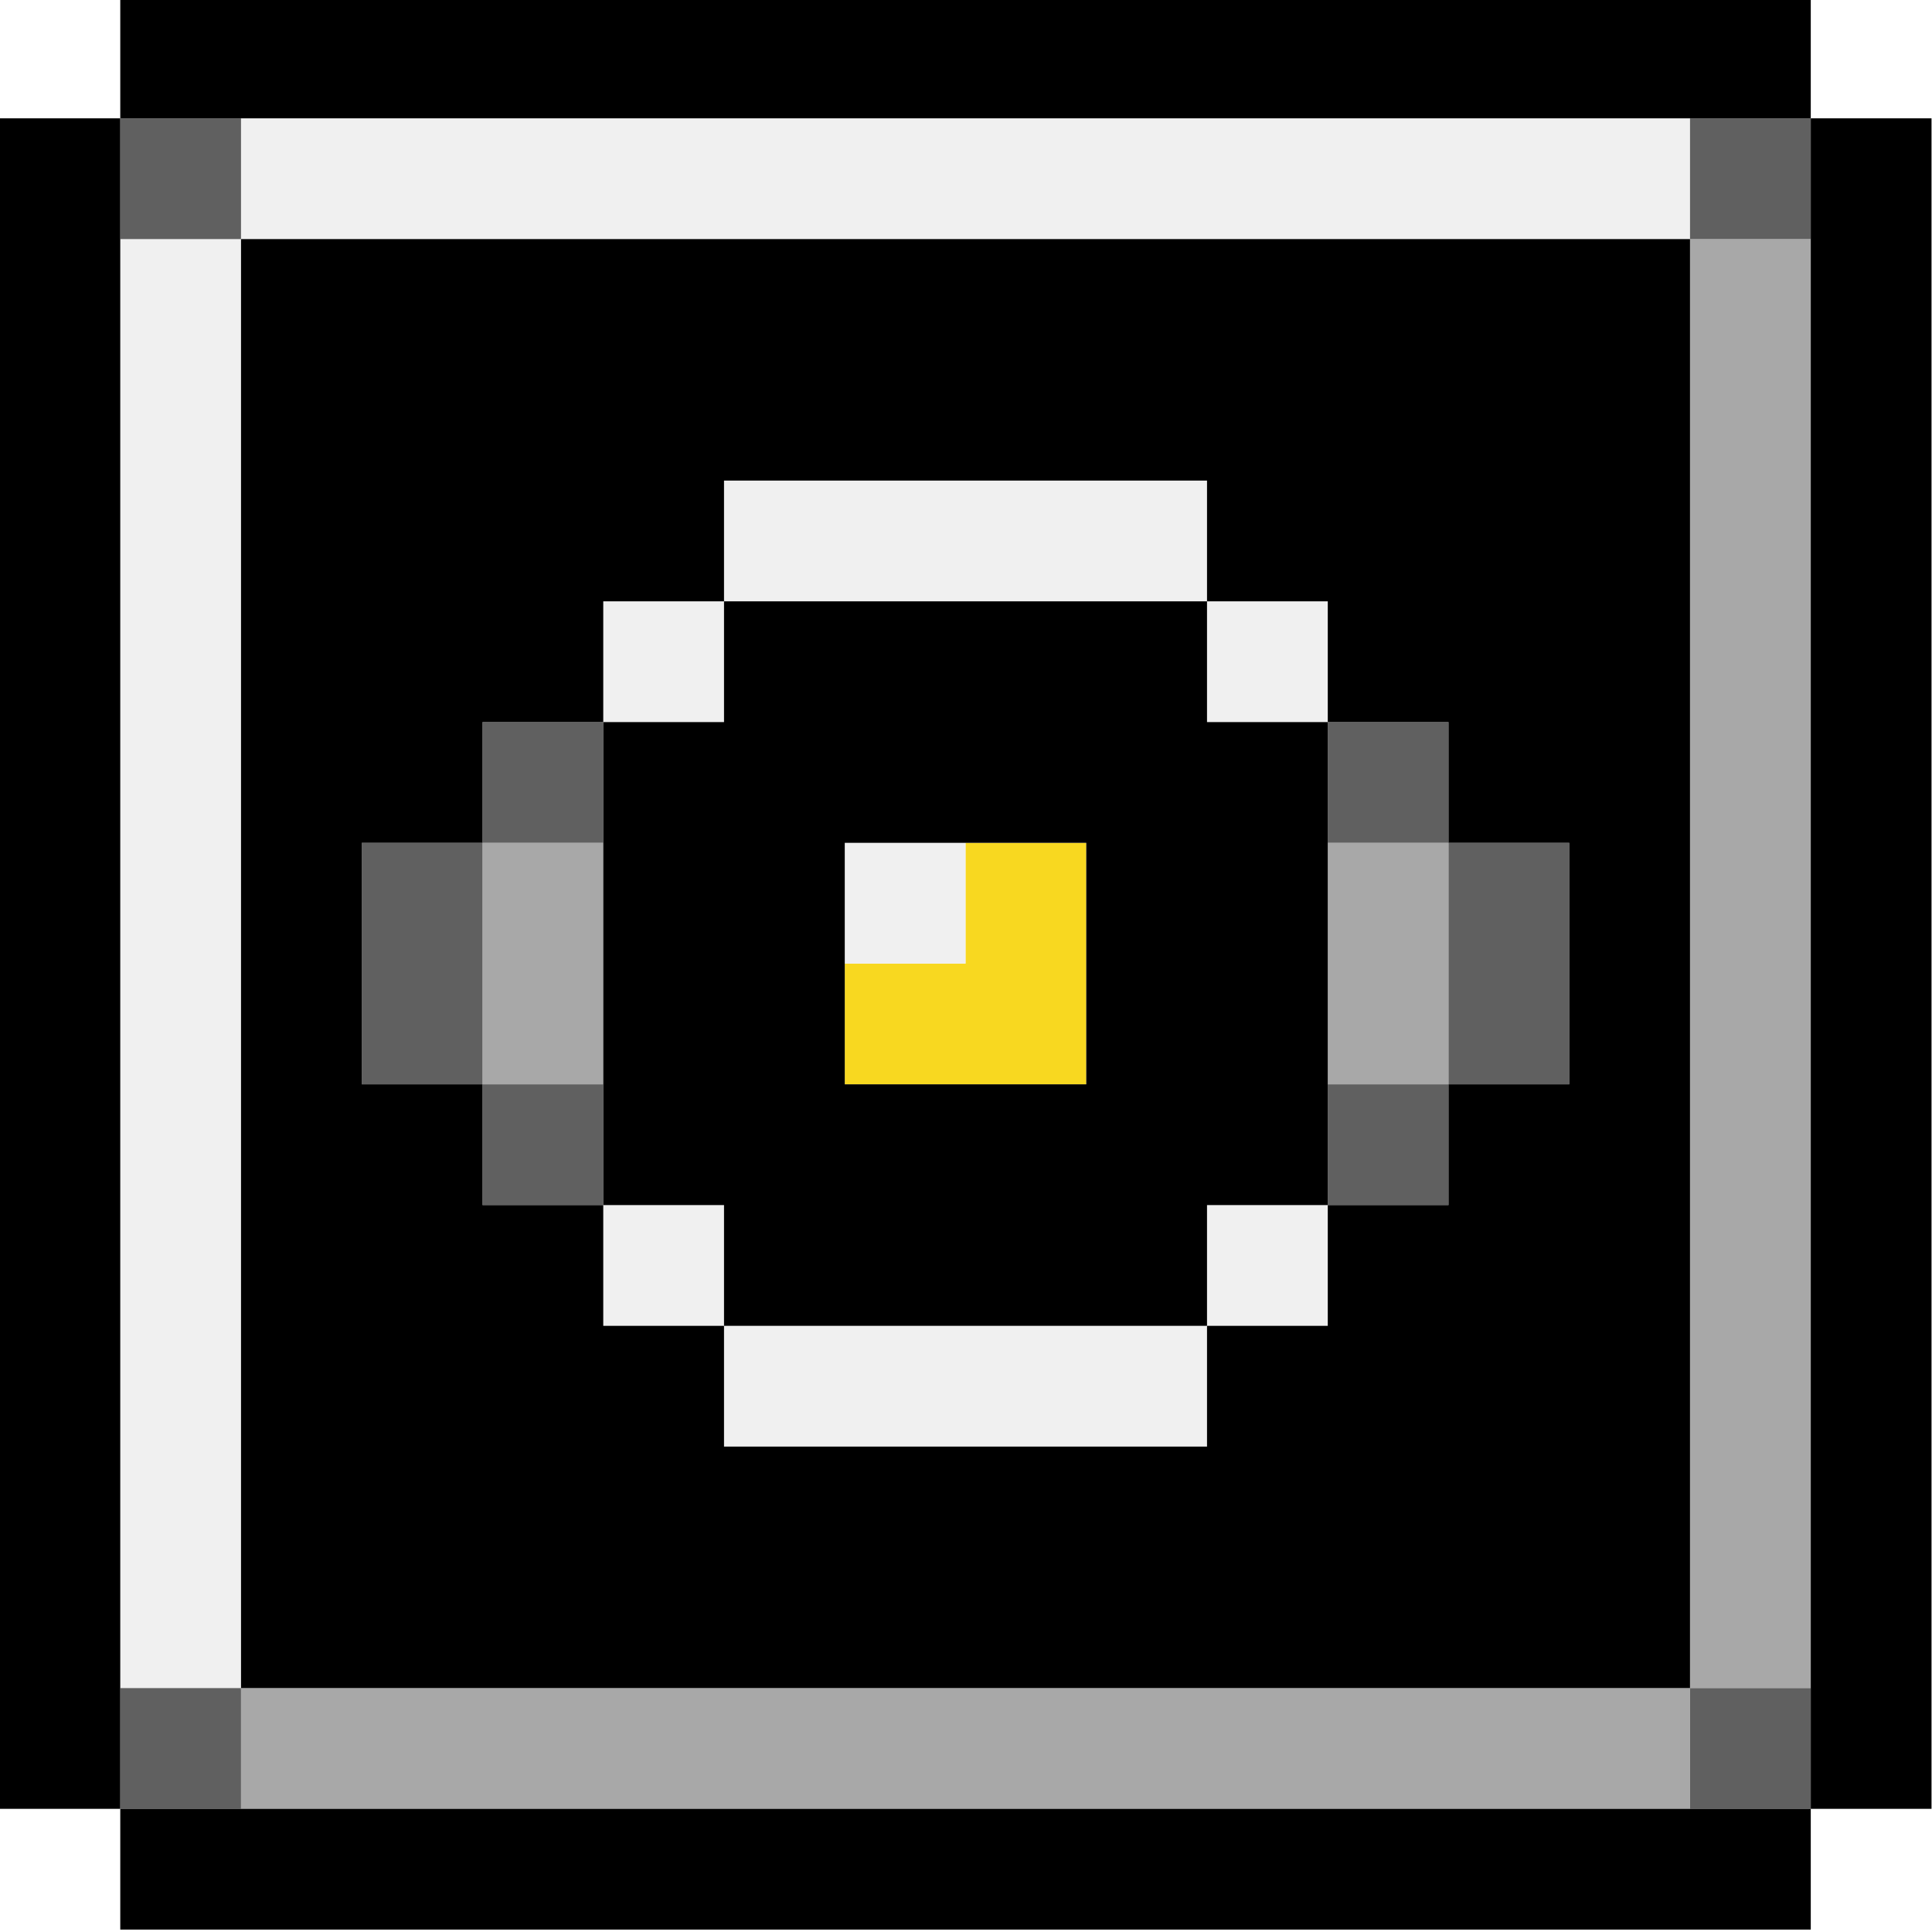
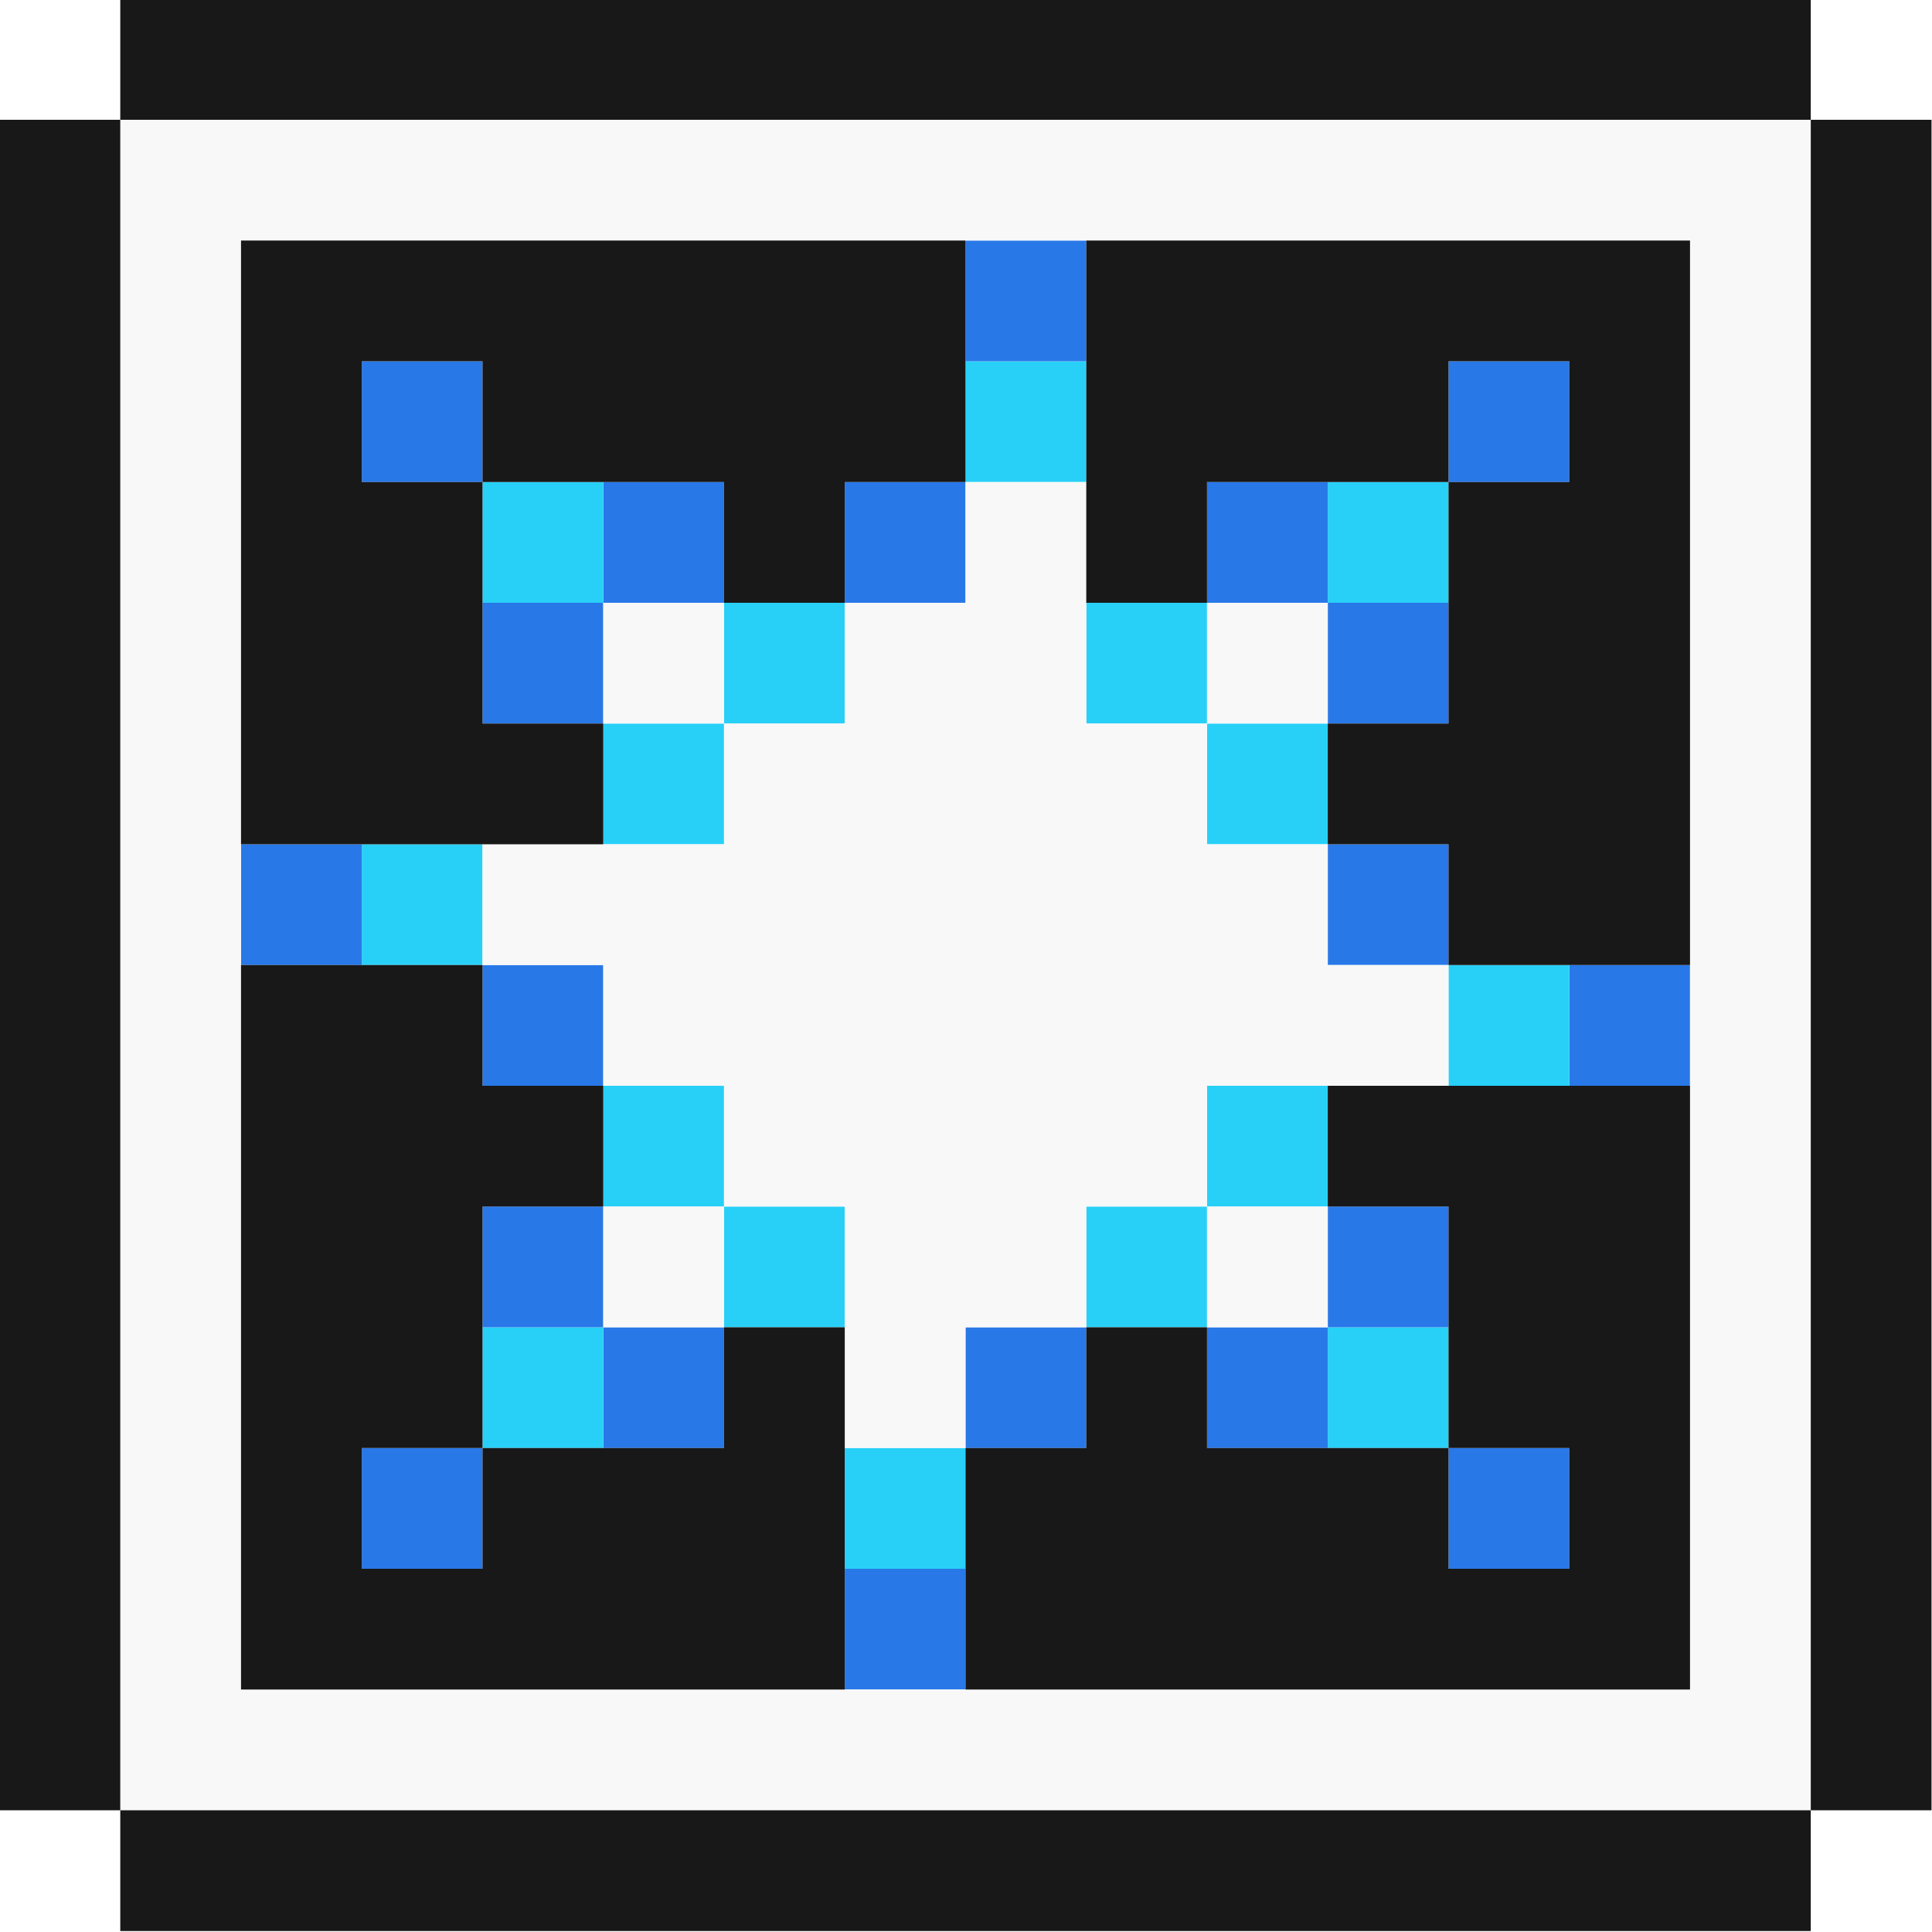
<svg xmlns="http://www.w3.org/2000/svg" id="stow" viewBox="0 0 16 16">
  <defs>
    <style>
      .cls-1 {
-         fill: #000;
-       }
- 
-       .cls-1, .cls-2, .cls-3, .cls-4, .cls-5 {
-         stroke-width: 0px;
+         fill: #181818;
      }

      .cls-2 {
-         fill: #f8d820;
+         fill: #2878e8;
      }

      .cls-3 {
-         fill: #a8a8a8;
+         fill: #28d0f8;
      }

      .cls-4 {
-         fill: #606060;
-       }
- 
-       .cls-5 {
-         fill: #f0f0f0;
+         fill: #f8f8f8;
      }
    </style>
  </defs>
-   <polygon class="cls-2" points="7.996 6.98 7.996 7.98 6.996 7.98 6.996 8.98 7.996 8.98 8.996 8.98 8.996 7.98 8.996 6.98 7.996 6.98" />
+   <rect class="cls-2" x="6.996" y="12.992" width="1" height="1" />
+   <rect class="cls-2" x="11.996" y="11.992" width="1" height="1" />
+   <rect class="cls-3" x="6.996" y="11.992" width="1" height="1" />
+   <rect class="cls-2" x="2.996" y="11.992" width="1" height="1" />
+   <rect class="cls-3" x="10.996" y="10.992" width="1" height="1" />
+   <rect class="cls-2" x="9.996" y="10.992" width="1" height="1" />
+   <rect class="cls-2" x="7.996" y="10.992" width="1" height="1" />
+   <rect class="cls-2" x="4.996" y="10.992" width="1" height="1" />
+   <rect class="cls-3" x="3.996" y="10.992" width="1" height="1" />
+   <rect class="cls-2" x="10.996" y="9.992" width="1" height="1" />
+   <rect class="cls-3" x="8.996" y="9.992" width="1" height="1" />
+   <rect class="cls-3" x="5.996" y="9.992" width="1" height="1" />
+   <rect class="cls-2" x="3.996" y="9.992" width="1" height="1" />
+   <rect class="cls-3" x="9.996" y="8.992" width="1" height="1" />
+   <rect class="cls-3" x="4.996" y="8.992" width="1" height="1" />
+   <rect class="cls-2" x="12.996" y="7.992" width="1" height="1" />
+   <rect class="cls-3" x="11.996" y="7.992" width="1" height="1" />
+   <rect class="cls-2" x="3.996" y="7.992" width="1" height="1" />
+   <rect class="cls-2" x="10.996" y="6.992" width="1" height="1" />
+   <rect class="cls-3" x="2.996" y="6.992" width="1" height="1" />
+   <rect class="cls-2" x="1.996" y="6.992" width="1" height="1" />
+   <rect class="cls-3" x="9.996" y="5.992" width="1" height="1" />
+   <rect class="cls-3" x="4.996" y="5.992" width="1" height="1" />
+   <rect class="cls-2" x="10.996" y="4.992" width="1" height="1" />
+   <rect class="cls-3" x="8.996" y="4.992" width="1" height="1" />
+   <rect class="cls-3" x="5.996" y="4.992" width="1" height="1" />
+   <rect class="cls-2" x="3.996" y="4.992" width="1" height="1" />
+   <rect class="cls-3" x="10.996" y="3.992" width="1" height="1" />
+   <rect class="cls-2" x="9.996" y="3.992" width="1" height="1" />
+   <rect class="cls-2" x="6.996" y="3.992" width="1" height="1" />
+   <rect class="cls-2" x="4.996" y="3.992" width="1" height="1" />
+   <rect class="cls-3" x="3.996" y="3.992" width="1" height="1" />
+   <rect class="cls-2" x="11.996" y="2.992" width="1" height="1" />
+   <rect class="cls-3" x="7.996" y="2.992" width="1" height="1" />
+   <rect class="cls-2" x="2.996" y="2.992" width="1" height="1" />
+   <rect class="cls-2" x="7.996" y="1.992" width="1" height="1" />
  <g>
-     <polygon class="cls-3" points="11.996 13.98 10.996 13.98 9.996 13.98 8.996 13.98 7.996 13.98 6.996 13.98 5.996 13.98 4.996 13.98 3.996 13.98 2.996 13.98 1.996 13.98 1.996 14.98 2.996 14.98 3.996 14.98 4.996 14.98 5.996 14.98 6.996 14.98 7.996 14.98 8.996 14.98 9.996 14.98 10.996 14.98 11.996 14.98 12.996 14.98 13.996 14.98 13.996 13.98 12.996 13.98 11.996 13.98" />
-     <polygon class="cls-3" points="11.996 7.98 11.996 6.98 10.996 6.98 10.996 7.98 10.996 8.98 11.996 8.98 11.996 7.98" />
-     <polygon class="cls-3" points="4.996 7.98 4.996 6.98 3.996 6.98 3.996 7.98 3.996 8.98 4.996 8.98 4.996 7.98" />
-     <polygon class="cls-3" points="13.996 1.98 13.996 2.98 13.996 3.98 13.996 4.98 13.996 5.98 13.996 6.98 13.996 7.98 13.996 8.98 13.996 9.98 13.996 10.98 13.996 11.98 13.996 12.98 13.996 13.98 14.996 13.98 14.996 12.98 14.996 11.98 14.996 10.98 14.996 9.98 14.996 8.98 14.996 7.98 14.996 6.98 14.996 5.98 14.996 4.98 14.996 3.98 14.996 2.98 14.996 1.98 13.996 1.98" />
+     <rect class="cls-4" x="9.996" y="9.992" width="1" height="1" />
+     <rect class="cls-4" x="4.996" y="9.992" width="1" height="1" />
+     <polygon class="cls-4" points="10.996 6.992 9.996 6.992 9.996 5.992 8.996 5.992 8.996 4.992 8.996 3.992 7.996 3.992 7.996 4.992 6.996 4.992 6.996 5.992 5.996 5.992 5.996 6.992 4.996 6.992 3.996 6.992 3.996 7.992 4.996 7.992 4.996 8.992 5.996 8.992 5.996 9.992 6.996 9.992 6.996 10.992 6.996 11.992 7.996 11.992 7.996 10.992 8.996 10.992 8.996 9.992 9.996 9.992 9.996 8.992 10.996 8.992 11.996 8.992 11.996 7.992 10.996 7.992 10.996 6.992" />
+     <rect class="cls-4" x="9.996" y="4.992" width="1" height="1" />
+     <rect class="cls-4" x="4.996" y="4.992" width="1" height="1" />
+     <path class="cls-4" d="M13.996.992H.996v14h14V.992h-1ZM13.996,2.992v11H1.996V1.992h12v1Z" />
  </g>
  <g>
-     <polygon class="cls-5" points="7.996 10.98 6.996 10.98 5.996 10.98 5.996 11.98 6.996 11.98 7.996 11.98 8.996 11.98 9.996 11.98 9.996 10.98 8.996 10.98 7.996 10.98" />
-     <rect class="cls-5" x="9.996" y="9.98" width="1" height="1" />
-     <rect class="cls-5" x="4.996" y="9.98" width="1" height="1" />
-     <rect class="cls-5" x="6.996" y="6.98" width="1" height="1" />
-     <rect class="cls-5" x="9.996" y="4.98" width="1" height="1" />
-     <rect class="cls-5" x="4.996" y="4.98" width="1" height="1" />
-     <polygon class="cls-5" points="8.996 3.98 7.996 3.98 6.996 3.98 5.996 3.98 5.996 4.98 6.996 4.98 7.996 4.98 8.996 4.98 9.996 4.98 9.996 3.98 8.996 3.98" />
-     <polygon class="cls-5" points=".996 2.98 .996 3.98 .996 4.98 .996 5.98 .996 6.98 .996 7.98 .996 8.98 .996 9.98 .996 10.98 .996 11.98 .996 12.98 .996 13.98 1.996 13.98 1.996 12.98 1.996 11.98 1.996 10.98 1.996 9.98 1.996 8.98 1.996 7.98 1.996 6.98 1.996 5.98 1.996 4.98 1.996 3.98 1.996 2.98 1.996 1.98 .996 1.98 .996 2.98" />
-     <polygon class="cls-5" points="12.996 .98 11.996 .98 10.996 .98 9.996 .98 8.996 .98 7.996 .98 6.996 .98 5.996 .98 4.996 .98 3.996 .98 2.996 .98 1.996 .98 1.996 1.98 2.996 1.98 3.996 1.98 4.996 1.98 5.996 1.98 6.996 1.98 7.996 1.98 8.996 1.98 9.996 1.98 10.996 1.98 11.996 1.98 12.996 1.98 13.996 1.98 13.996 .98 12.996 .98" />
-   </g>
-   <g>
-     <rect class="cls-4" x="13.996" y="13.98" width="1" height="1" />
-     <rect class="cls-4" x=".996" y="13.98" width="1" height="1" />
-     <rect class="cls-4" x="10.996" y="8.98" width="1" height="1" />
-     <rect class="cls-4" x="3.996" y="8.98" width="1" height="1" />
-     <polygon class="cls-4" points="11.996 7.98 11.996 8.98 12.996 8.98 12.996 7.98 12.996 6.98 11.996 6.98 11.996 7.98" />
-     <polygon class="cls-4" points="2.996 7.98 2.996 8.98 3.996 8.98 3.996 7.98 3.996 6.98 2.996 6.98 2.996 7.98" />
-     <rect class="cls-4" x="10.996" y="5.98" width="1" height="1" />
-     <rect class="cls-4" x="3.996" y="5.98" width="1" height="1" />
-     <rect class="cls-4" x="13.996" y=".98" width="1" height="1" />
-     <rect class="cls-4" x=".996" y=".98" width="1" height="1" />
-   </g>
-   <g>
-     <polygon class="cls-1" points="12.996 14.98 11.996 14.98 10.996 14.98 9.996 14.98 8.996 14.98 7.996 14.98 6.996 14.98 5.996 14.98 4.996 14.98 3.996 14.98 2.996 14.98 1.996 14.98 .996 14.98 .996 15.98 1.996 15.98 2.996 15.98 3.996 15.98 4.996 15.98 5.996 15.98 6.996 15.98 7.996 15.98 8.996 15.98 9.996 15.98 10.996 15.98 11.996 15.98 12.996 15.98 13.996 15.98 14.996 15.98 14.996 14.98 13.996 14.98 12.996 14.98" />
-     <polygon class="cls-1" points=".996 12.98 .996 11.98 .996 10.98 .996 9.98 .996 8.98 .996 7.98 .996 6.98 .996 5.98 .996 4.98 .996 3.98 .996 2.98 .996 1.98 .996 .98 -.004 .98 -.004 1.98 -.004 2.98 -.004 3.98 -.004 4.98 -.004 5.98 -.004 6.98 -.004 7.98 -.004 8.98 -.004 9.98 -.004 10.98 -.004 11.98 -.004 12.98 -.004 13.98 -.004 14.98 .996 14.98 .996 13.98 .996 12.98" />
-     <path class="cls-1" d="M10.996,7.98v-2h-1v-1h-4v1h-1v4h1v1h4v-1h1v-2ZM8.996,8.98h-2v-2h2v2Z" />
-     <path class="cls-1" d="M11.996,1.98H1.996v12h12V1.98h-2ZM12.996,7.98v1h-1v1h-1v1h-1v1h-4v-1h-1v-1h-1v-1h-1v-2h1v-1h1v-1h1v-1h4v1h1v1h1v1h1v1Z" />
-     <polygon class="cls-1" points="14.996 .98 14.996 1.98 14.996 2.98 14.996 3.98 14.996 4.98 14.996 5.98 14.996 6.98 14.996 7.98 14.996 8.98 14.996 9.98 14.996 10.98 14.996 11.98 14.996 12.98 14.996 13.98 14.996 14.98 15.996 14.98 15.996 13.98 15.996 12.98 15.996 11.98 15.996 10.98 15.996 9.98 15.996 8.98 15.996 7.98 15.996 6.98 15.996 5.98 15.996 4.98 15.996 3.98 15.996 2.98 15.996 1.98 15.996 .98 14.996 .98" />
-     <polygon class="cls-1" points="2.996 .98 3.996 .98 4.996 .98 5.996 .98 6.996 .98 7.996 .98 8.996 .98 9.996 .98 10.996 .98 11.996 .98 12.996 .98 13.996 .98 14.996 .98 14.996 -.02 13.996 -.02 12.996 -.02 11.996 -.02 10.996 -.02 9.996 -.02 8.996 -.02 7.996 -.02 6.996 -.02 5.996 -.02 4.996 -.02 3.996 -.02 2.996 -.02 1.996 -.02 .996 -.02 .996 .98 1.996 .98 2.996 .98" />
+     <polygon class="cls-1" points="12.996 14.992 11.996 14.992 10.996 14.992 9.996 14.992 8.996 14.992 7.996 14.992 6.996 14.992 5.996 14.992 4.996 14.992 3.996 14.992 2.996 14.992 1.996 14.992 .996 14.992 .996 15.992 1.996 15.992 2.996 15.992 3.996 15.992 4.996 15.992 5.996 15.992 6.996 15.992 7.996 15.992 8.996 15.992 9.996 15.992 10.996 15.992 11.996 15.992 12.996 15.992 13.996 15.992 14.996 15.992 14.996 14.992 13.996 14.992 12.996 14.992" />
+     <polygon class="cls-1" points=".996 12.992 .996 11.992 .996 10.992 .996 9.992 .996 8.992 .996 7.992 .996 6.992 .996 5.992 .996 4.992 .996 3.992 .996 2.992 .996 1.992 .996 .992 -.004 .992 -.004 1.992 -.004 2.992 -.004 3.992 -.004 4.992 -.004 5.992 -.004 6.992 -.004 7.992 -.004 8.992 -.004 9.992 -.004 10.992 -.004 11.992 -.004 12.992 -.004 13.992 -.004 14.992 .996 14.992 .996 13.992 .996 12.992" />
+     <polygon class="cls-1" points="5.996 11.992 4.996 11.992 3.996 11.992 3.996 12.992 2.996 12.992 2.996 11.992 3.996 11.992 3.996 10.992 3.996 9.992 4.996 9.992 4.996 8.992 3.996 8.992 3.996 7.992 2.996 7.992 1.996 7.992 1.996 8.992 1.996 9.992 1.996 10.992 1.996 11.992 1.996 12.992 1.996 13.992 2.996 13.992 3.996 13.992 4.996 13.992 5.996 13.992 6.996 13.992 6.996 12.992 6.996 11.992 6.996 10.992 5.996 10.992 5.996 11.992" />
+     <polygon class="cls-1" points="11.996 8.992 10.996 8.992 10.996 9.992 11.996 9.992 11.996 10.992 11.996 11.992 12.996 11.992 12.996 12.992 11.996 12.992 11.996 11.992 10.996 11.992 9.996 11.992 9.996 10.992 8.996 10.992 8.996 11.992 7.996 11.992 7.996 12.992 7.996 13.992 8.996 13.992 9.996 13.992 10.996 13.992 11.996 13.992 12.996 13.992 13.996 13.992 13.996 12.992 13.996 11.992 13.996 10.992 13.996 9.992 13.996 8.992 12.996 8.992 11.996 8.992" />
+     <polygon class="cls-1" points="7.996 2.992 7.996 1.992 6.996 1.992 5.996 1.992 4.996 1.992 3.996 1.992 2.996 1.992 1.996 1.992 1.996 2.992 1.996 3.992 1.996 4.992 1.996 5.992 1.996 6.992 2.996 6.992 3.996 6.992 4.996 6.992 4.996 5.992 3.996 5.992 3.996 4.992 3.996 3.992 2.996 3.992 2.996 2.992 3.996 2.992 3.996 3.992 4.996 3.992 5.996 3.992 5.996 4.992 6.996 4.992 6.996 3.992 7.996 3.992 7.996 2.992" />
+     <polygon class="cls-1" points="11.996 1.992 10.996 1.992 9.996 1.992 8.996 1.992 8.996 2.992 8.996 3.992 8.996 4.992 9.996 4.992 9.996 3.992 10.996 3.992 11.996 3.992 11.996 2.992 12.996 2.992 12.996 3.992 11.996 3.992 11.996 4.992 11.996 5.992 10.996 5.992 10.996 6.992 11.996 6.992 11.996 7.992 12.996 7.992 13.996 7.992 13.996 6.992 13.996 5.992 13.996 4.992 13.996 3.992 13.996 2.992 13.996 1.992 12.996 1.992 11.996 1.992" />
+     <polygon class="cls-1" points="14.996 .992 14.996 1.992 14.996 2.992 14.996 3.992 14.996 4.992 14.996 5.992 14.996 6.992 14.996 7.992 14.996 8.992 14.996 9.992 14.996 10.992 14.996 11.992 14.996 12.992 14.996 13.992 14.996 14.992 15.996 14.992 15.996 13.992 15.996 12.992 15.996 11.992 15.996 10.992 15.996 9.992 15.996 8.992 15.996 7.992 15.996 6.992 15.996 5.992 15.996 4.992 15.996 3.992 15.996 2.992 15.996 1.992 15.996 .992 14.996 .992" />
+     <polygon class="cls-1" points="2.996 .992 3.996 .992 4.996 .992 5.996 .992 6.996 .992 7.996 .992 8.996 .992 9.996 .992 10.996 .992 11.996 .992 12.996 .992 13.996 .992 14.996 .992 14.996 -.008 13.996 -.008 12.996 -.008 11.996 -.008 10.996 -.008 9.996 -.008 8.996 -.008 7.996 -.008 6.996 -.008 5.996 -.008 4.996 -.008 3.996 -.008 2.996 -.008 1.996 -.008 .996 -.008 .996 .992 1.996 .992 2.996 .992" />
  </g>
</svg>
